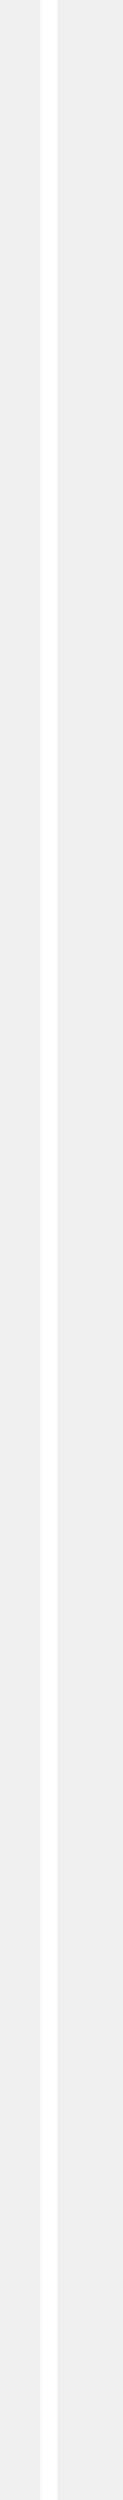
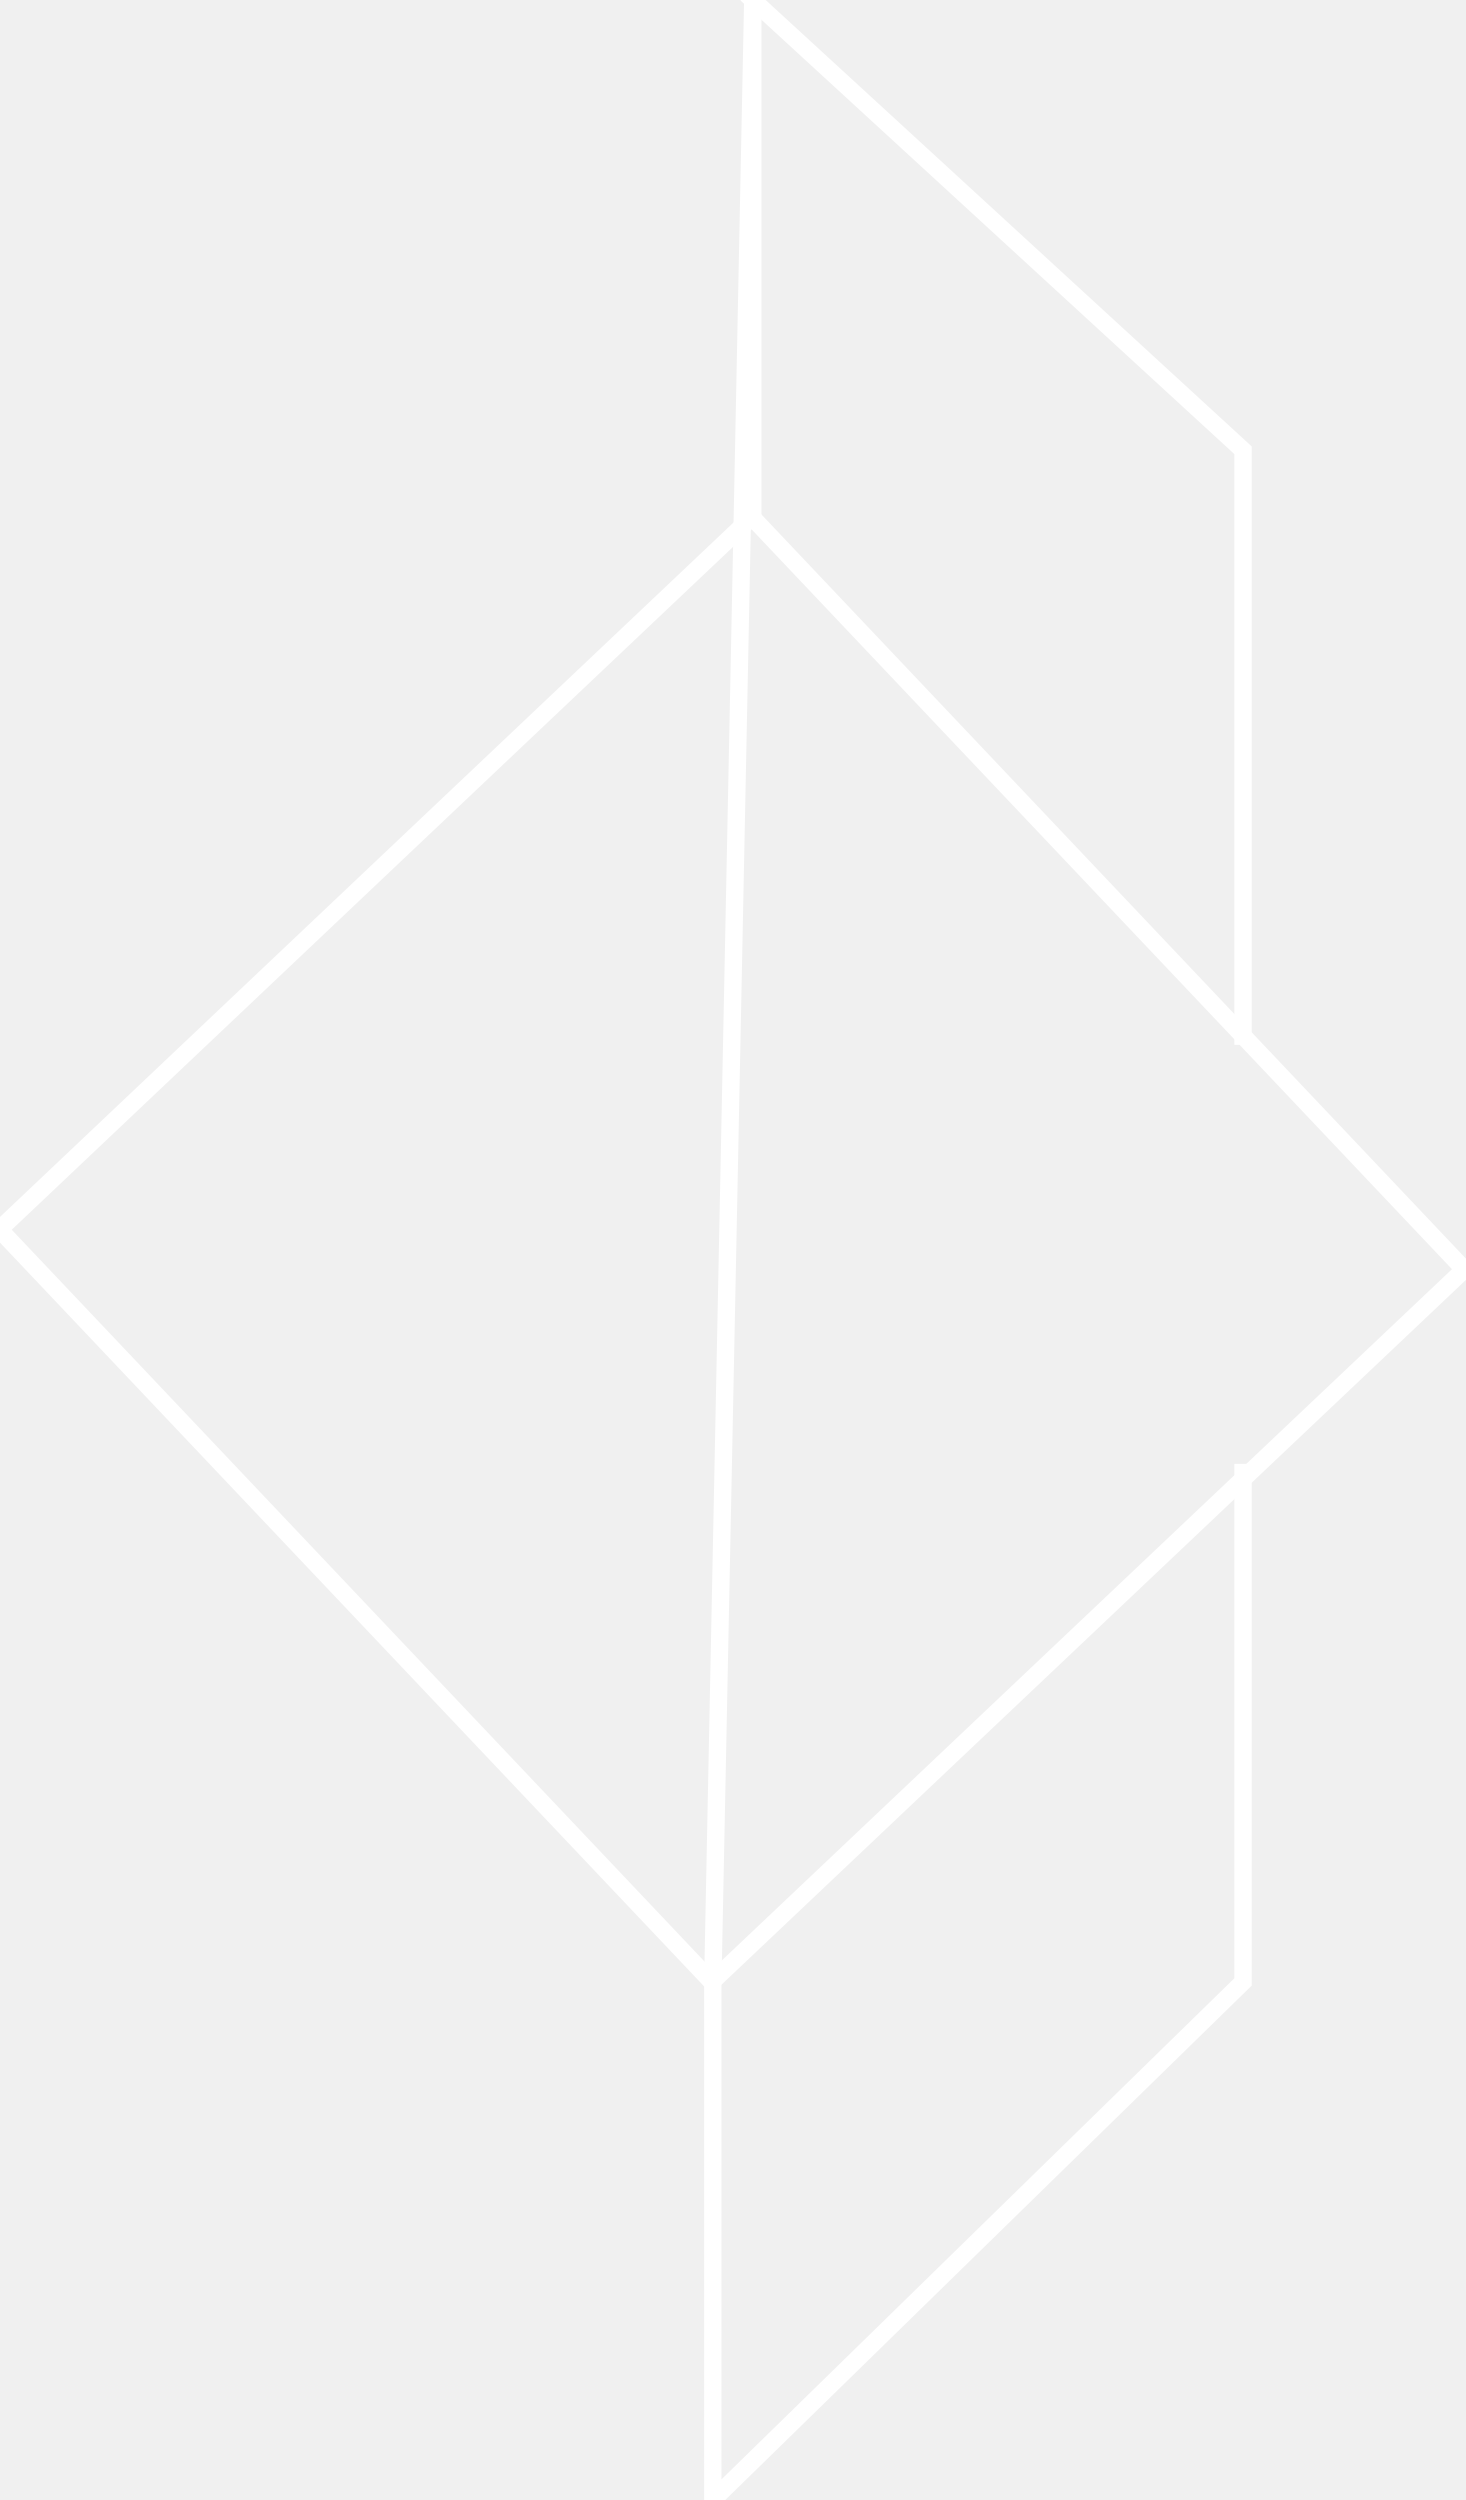
- <svg xmlns="http://www.w3.org/2000/svg" version="1.1" id="Layer_1" x="0px" y="0px" viewBox="0 0 7.3 148.4" enable-background="new 0 0 7.3 148.4" xml:space="preserve">
-   <line fill="none" stroke="#FFFFFF" stroke-linecap="square" stroke-miterlimit="10" x1="2.9" y1="0" x2="2.9" y2="148.4" />
+ <svg xmlns="http://www.w3.org/2000/svg" version="1.1" id="Layer_1" x="0px" y="0px" viewBox="0 0 84.3 143.8" enable-background="new 0 0 84.3 143.8" xml:space="preserve">
+   <polyline fill="none" stroke="#FFFFFF" stroke-linecap="square" stroke-miterlimit="10" points="71.5,59.6 71.5,25.9 43.3,0 " />
+   <polyline fill="none" stroke="#FFFFFF" stroke-miterlimit="10" points="71.5,84.2 71.5,114 41,143.8 41,114 43.3,0 43.3,29.7 " />
+   <rect x="12.3" y="42.1" transform="matrix(0.6875 0.7262 -0.7262 0.6875 65.3664 -8.1353)" fill="none" stroke="#FFFFFF" stroke-linecap="square" stroke-miterlimit="10" width="59.6" height="59.6" />
</svg>
